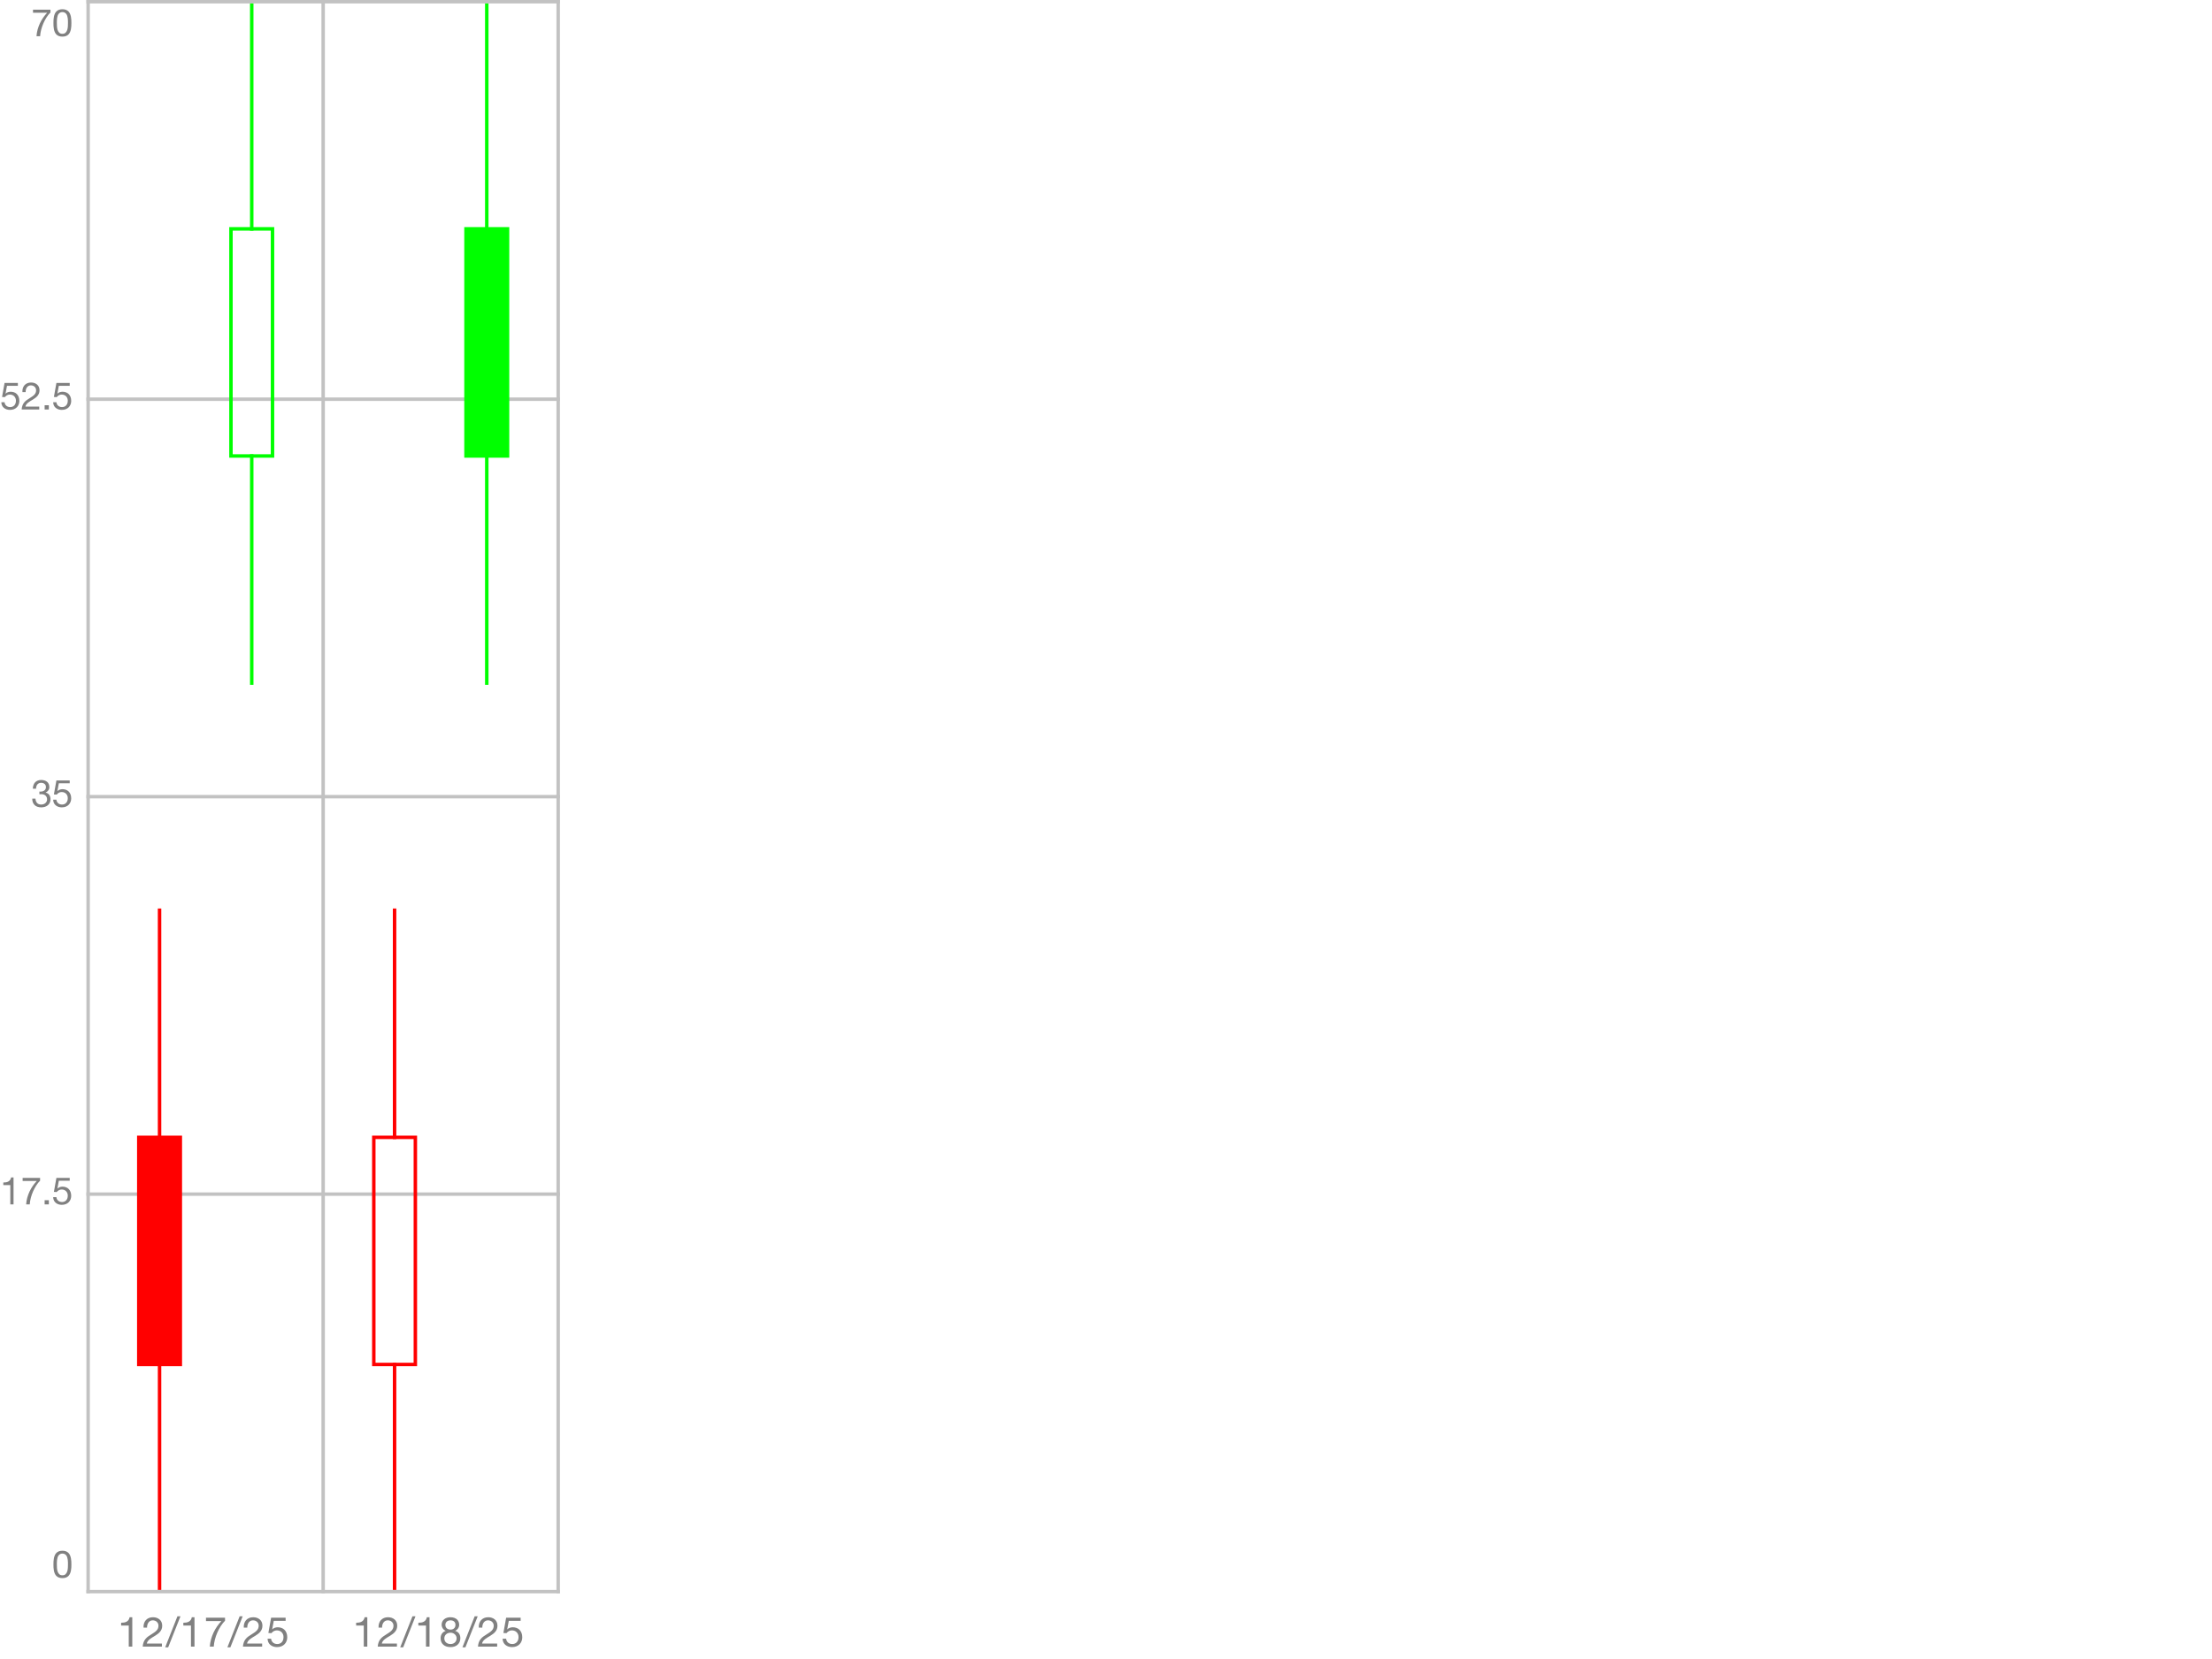
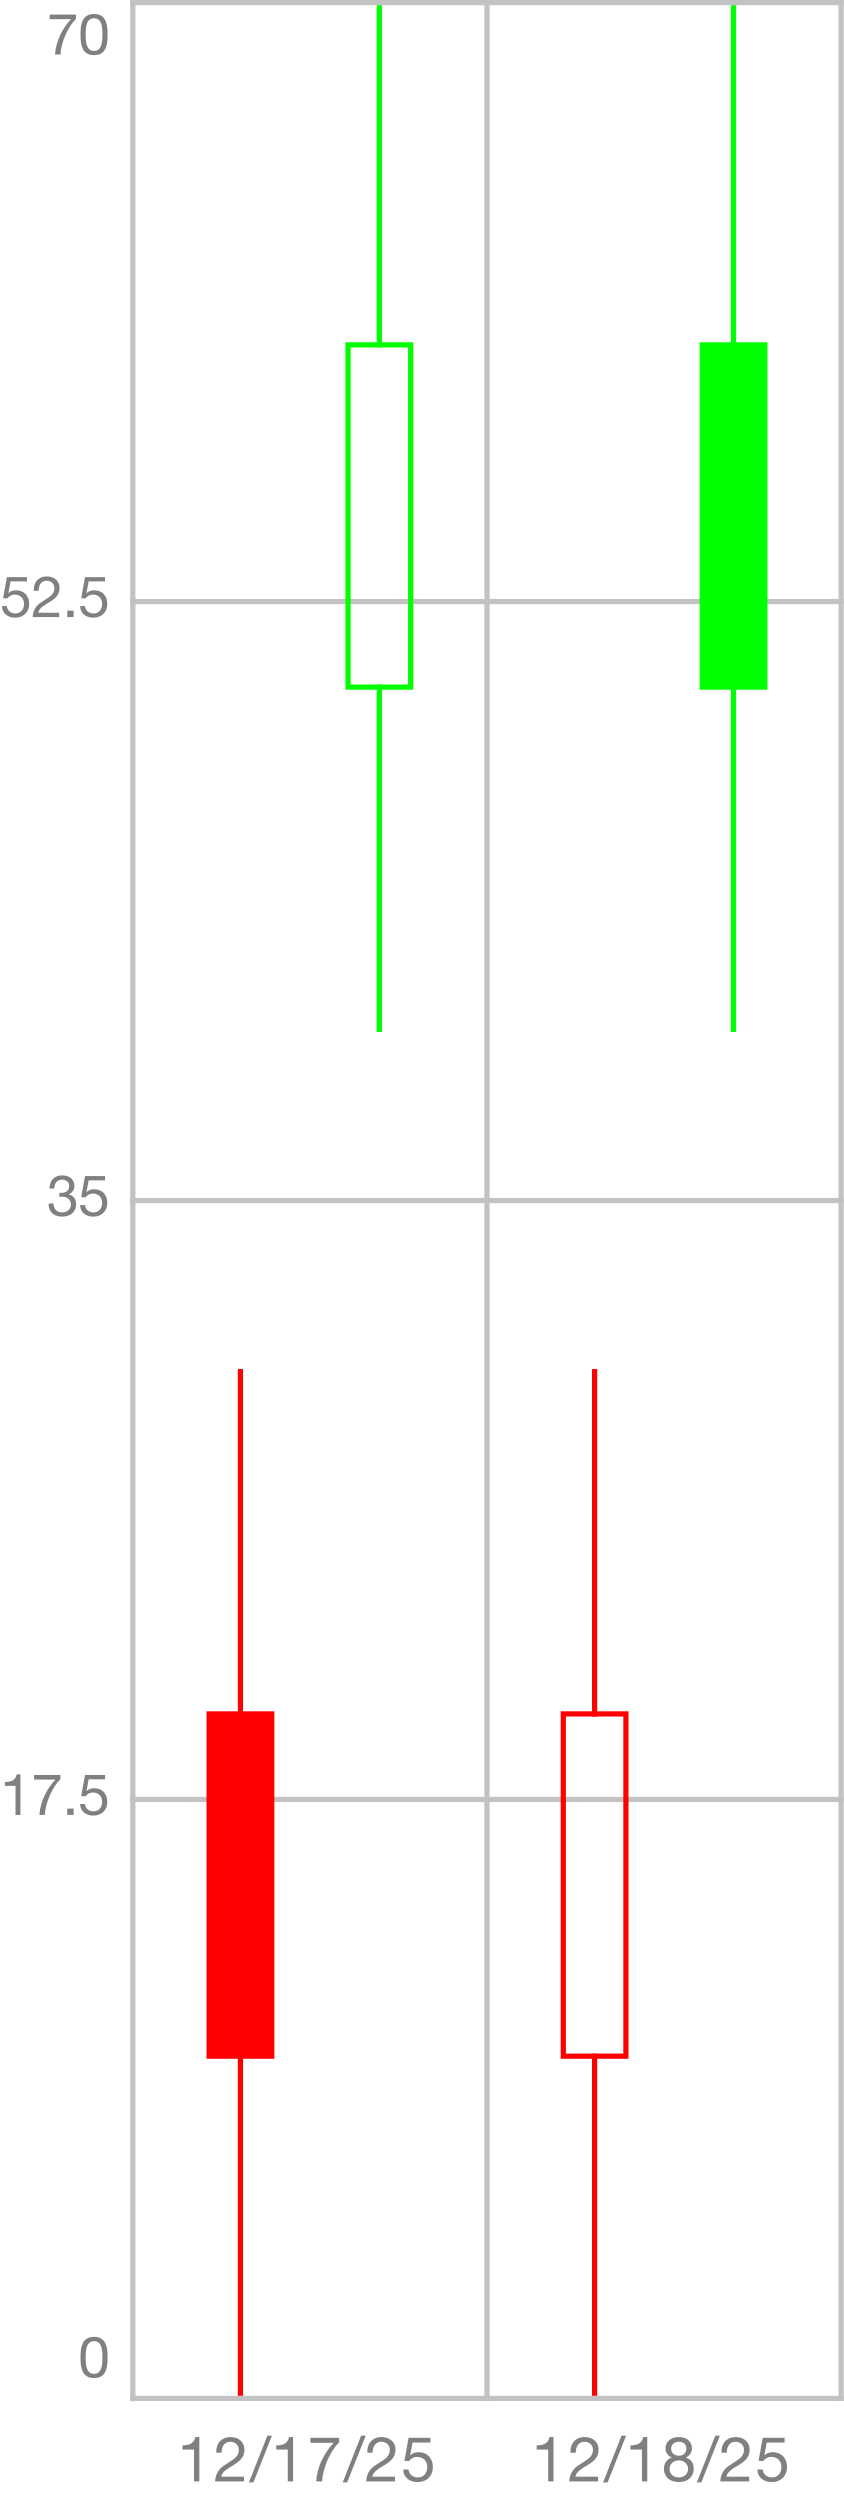
- <svg xmlns="http://www.w3.org/2000/svg" color-interpolation="auto" color-rendering="auto" fill="black" fill-opacity="1" font-family="'Dialog'" font-size="12px" font-style="normal" font-weight="normal" height="480" image-rendering="auto" shape-rendering="auto" stroke="black" stroke-dasharray="none" stroke-dashoffset="0" stroke-linecap="square" stroke-linejoin="miter" stroke-miterlimit="10" stroke-opacity="1" stroke-width="1" text-rendering="auto" width="640">
+ <svg xmlns="http://www.w3.org/2000/svg" color-interpolation="auto" color-rendering="auto" fill="black" fill-opacity="1" font-family="'Dialog'" font-size="12px" font-style="normal" font-weight="normal" height="480" image-rendering="auto" shape-rendering="auto" stroke="black" stroke-dasharray="none" stroke-dashoffset="0" stroke-linecap="square" stroke-linejoin="miter" stroke-miterlimit="10" stroke-opacity="1" stroke-width="1" text-rendering="auto" width="162">
  <defs id="genericDefs" />
  <g>
    <defs id="defs1">
      <clipPath clipPathUnits="userSpaceOnUse" id="clipPath1">
        <path d="M0 0 L50 0 L50 15 L0 15 L0 0 Z" />
      </clipPath>
      <clipPath clipPathUnits="userSpaceOnUse" id="clipPath2">
        <path d="M0 0 L21 0 L21 14 L0 14 L0 0 Z" />
      </clipPath>
      <clipPath clipPathUnits="userSpaceOnUse" id="clipPath3">
        <path d="M26 1 L161 1 L161 460 L26 460 L26 1 Z" />
      </clipPath>
    </defs>
    <g color-interpolation="linearRGB" color-rendering="optimizeQuality" fill="rgb(194,194,194)" image-rendering="optimizeQuality" stroke="rgb(194,194,194)">
      <line fill="none" x1="25.5" x2="161.5" y1="0.5" y2="0.5" />
      <line fill="none" x1="25.5" x2="161.5" y1="115.5" y2="115.5" />
      <line fill="none" x1="25.5" x2="161.5" y1="230.5" y2="230.5" />
      <line fill="none" x1="25.5" x2="161.5" y1="345.5" y2="345.5" />
      <line fill="none" x1="25.5" x2="161.5" y1="460.5" y2="460.5" />
      <line fill="none" x1="25.5" x2="25.5" y1="0.5" y2="460.5" />
      <line fill="none" x1="93.5" x2="93.5" y1="0.5" y2="460.5" />
      <line fill="none" x1="161.5" x2="161.5" y1="0.5" y2="460.5" />
    </g>
    <g color-interpolation="linearRGB" color-rendering="optimizeQuality" fill="gray" font-family="'Helvetica Neue'" image-rendering="optimizeQuality" stroke="gray" transform="translate(34,465)">
      <path clip-path="url(#clipPath1)" d="M4.272 11.424 L4.272 2.916 L3.492 2.916 Q3.408 3.396 3.18 3.708 Q2.952 4.02 2.622 4.2 Q2.292 4.38 1.884 4.446 Q1.476 4.512 1.044 4.512 L1.044 5.328 L3.252 5.328 L3.252 11.424 ZM7.528 5.928 L8.548 5.928 Q8.536 5.544 8.626 5.166 Q8.716 4.788 8.92 4.488 Q9.124 4.188 9.442 4.002 Q9.76 3.816 10.204 3.816 Q10.54 3.816 10.84 3.924 Q11.14 4.032 11.362 4.236 Q11.584 4.44 11.716 4.722 Q11.848 5.004 11.848 5.352 Q11.848 5.796 11.71 6.132 Q11.572 6.468 11.302 6.756 Q11.032 7.044 10.624 7.326 Q10.216 7.608 9.676 7.944 Q9.232 8.208 8.824 8.508 Q8.416 8.808 8.092 9.204 Q7.768 9.6 7.558 10.134 Q7.348 10.668 7.288 11.424 L12.844 11.424 L12.844 10.524 L8.476 10.524 Q8.548 10.128 8.782 9.822 Q9.016 9.516 9.346 9.252 Q9.676 8.988 10.072 8.754 Q10.468 8.52 10.864 8.28 Q11.26 8.028 11.632 7.752 Q12.004 7.476 12.292 7.134 Q12.58 6.792 12.754 6.36 Q12.928 5.928 12.928 5.364 Q12.928 4.764 12.718 4.308 Q12.508 3.852 12.148 3.546 Q11.788 3.24 11.302 3.078 Q10.816 2.916 10.264 2.916 Q9.592 2.916 9.064 3.144 Q8.536 3.372 8.182 3.774 Q7.828 4.176 7.66 4.728 Q7.492 5.28 7.528 5.928 ZM17.336 2.652 L13.796 11.616 L14.66 11.616 L18.212 2.652 ZM22.272 11.424 L22.272 2.916 L21.492 2.916 Q21.408 3.396 21.18 3.708 Q20.952 4.02 20.622 4.2 Q20.292 4.38 19.884 4.446 Q19.476 4.512 19.044 4.512 L19.044 5.328 L21.252 5.328 L21.252 11.424 ZM31.108 3.936 L31.108 3.06 L25.6 3.06 L25.6 4.02 L30.064 4.02 Q29.392 4.728 28.81 5.568 Q28.228 6.408 27.784 7.35 Q27.34 8.292 27.058 9.318 Q26.776 10.344 26.704 11.424 L27.844 11.424 Q27.904 10.428 28.18 9.372 Q28.456 8.316 28.894 7.32 Q29.332 6.324 29.896 5.448 Q30.46 4.572 31.108 3.936 ZM35.336 2.652 L31.796 11.616 L32.66 11.616 L36.212 2.652 ZM36.528 5.928 L37.548 5.928 Q37.536 5.544 37.626 5.166 Q37.716 4.788 37.92 4.488 Q38.124 4.188 38.442 4.002 Q38.76 3.816 39.204 3.816 Q39.54 3.816 39.84 3.924 Q40.14 4.032 40.362 4.236 Q40.584 4.44 40.716 4.722 Q40.848 5.004 40.848 5.352 Q40.848 5.796 40.71 6.132 Q40.572 6.468 40.302 6.756 Q40.032 7.044 39.624 7.326 Q39.216 7.608 38.676 7.944 Q38.232 8.208 37.824 8.508 Q37.416 8.808 37.092 9.204 Q36.768 9.6 36.558 10.134 Q36.348 10.668 36.288 11.424 L41.844 11.424 L41.844 10.524 L37.476 10.524 Q37.548 10.128 37.782 9.822 Q38.016 9.516 38.346 9.252 Q38.676 8.988 39.072 8.754 Q39.468 8.52 39.864 8.28 Q40.26 8.028 40.632 7.752 Q41.004 7.476 41.292 7.134 Q41.58 6.792 41.754 6.36 Q41.928 5.928 41.928 5.364 Q41.928 4.764 41.718 4.308 Q41.508 3.852 41.148 3.546 Q40.788 3.24 40.302 3.078 Q39.816 2.916 39.264 2.916 Q38.592 2.916 38.064 3.144 Q37.536 3.372 37.182 3.774 Q36.828 4.176 36.66 4.728 Q36.492 5.28 36.528 5.928 ZM48.64 3.96 L48.64 3.06 L44.44 3.06 L43.648 7.476 L44.524 7.524 Q44.824 7.164 45.214 6.942 Q45.604 6.72 46.108 6.72 Q46.54 6.72 46.894 6.864 Q47.248 7.008 47.5 7.266 Q47.752 7.524 47.89 7.878 Q48.028 8.232 48.028 8.652 Q48.028 9.156 47.884 9.534 Q47.74 9.912 47.494 10.164 Q47.248 10.416 46.918 10.542 Q46.588 10.668 46.228 10.668 Q45.844 10.668 45.526 10.554 Q45.208 10.44 44.974 10.23 Q44.74 10.02 44.602 9.738 Q44.464 9.456 44.44 9.132 L43.42 9.132 Q43.432 9.708 43.648 10.164 Q43.864 10.62 44.236 10.926 Q44.608 11.232 45.094 11.394 Q45.58 11.556 46.132 11.556 Q46.876 11.556 47.434 11.322 Q47.992 11.088 48.364 10.692 Q48.736 10.296 48.922 9.786 Q49.108 9.276 49.108 8.736 Q49.108 8.004 48.892 7.458 Q48.676 6.912 48.304 6.546 Q47.932 6.18 47.428 6 Q46.924 5.82 46.36 5.82 Q45.928 5.82 45.49 5.97 Q45.052 6.12 44.776 6.432 L44.752 6.408 L45.208 3.96 Z" stroke="none" />
    </g>
    <g color-interpolation="linearRGB" color-rendering="optimizeQuality" fill="gray" font-family="'Helvetica Neue'" image-rendering="optimizeQuality" stroke="gray" transform="translate(102,465)">
      <path clip-path="url(#clipPath1)" d="M4.272 11.424 L4.272 2.916 L3.492 2.916 Q3.408 3.396 3.18 3.708 Q2.952 4.02 2.622 4.2 Q2.292 4.38 1.884 4.446 Q1.476 4.512 1.044 4.512 L1.044 5.328 L3.252 5.328 L3.252 11.424 ZM7.528 5.928 L8.548 5.928 Q8.536 5.544 8.626 5.166 Q8.716 4.788 8.92 4.488 Q9.124 4.188 9.442 4.002 Q9.76 3.816 10.204 3.816 Q10.54 3.816 10.84 3.924 Q11.14 4.032 11.362 4.236 Q11.584 4.44 11.716 4.722 Q11.848 5.004 11.848 5.352 Q11.848 5.796 11.71 6.132 Q11.572 6.468 11.302 6.756 Q11.032 7.044 10.624 7.326 Q10.216 7.608 9.676 7.944 Q9.232 8.208 8.824 8.508 Q8.416 8.808 8.092 9.204 Q7.768 9.6 7.558 10.134 Q7.348 10.668 7.288 11.424 L12.844 11.424 L12.844 10.524 L8.476 10.524 Q8.548 10.128 8.782 9.822 Q9.016 9.516 9.346 9.252 Q9.676 8.988 10.072 8.754 Q10.468 8.52 10.864 8.28 Q11.26 8.028 11.632 7.752 Q12.004 7.476 12.292 7.134 Q12.58 6.792 12.754 6.36 Q12.928 5.928 12.928 5.364 Q12.928 4.764 12.718 4.308 Q12.508 3.852 12.148 3.546 Q11.788 3.24 11.302 3.078 Q10.816 2.916 10.264 2.916 Q9.592 2.916 9.064 3.144 Q8.536 3.372 8.182 3.774 Q7.828 4.176 7.66 4.728 Q7.492 5.28 7.528 5.928 ZM17.336 2.652 L13.796 11.616 L14.66 11.616 L18.212 2.652 ZM22.272 11.424 L22.272 2.916 L21.492 2.916 Q21.408 3.396 21.18 3.708 Q20.952 4.02 20.622 4.2 Q20.292 4.38 19.884 4.446 Q19.476 4.512 19.044 4.512 L19.044 5.328 L21.252 5.328 L21.252 11.424 ZM26.86 5.124 Q26.86 4.8 26.98 4.56 Q27.1 4.32 27.298 4.152 Q27.496 3.984 27.772 3.9 Q28.048 3.816 28.348 3.816 Q28.972 3.816 29.374 4.146 Q29.776 4.476 29.776 5.124 Q29.776 5.772 29.38 6.132 Q28.984 6.492 28.372 6.492 Q28.06 6.492 27.784 6.408 Q27.508 6.324 27.304 6.156 Q27.1 5.988 26.98 5.73 Q26.86 5.472 26.86 5.124 ZM25.78 5.088 Q25.78 5.664 26.104 6.15 Q26.428 6.636 26.968 6.852 Q26.248 7.104 25.864 7.662 Q25.48 8.22 25.48 8.976 Q25.48 9.624 25.702 10.11 Q25.924 10.596 26.314 10.92 Q26.704 11.244 27.232 11.4 Q27.76 11.556 28.372 11.556 Q28.96 11.556 29.476 11.388 Q29.992 11.22 30.37 10.89 Q30.748 10.56 30.97 10.08 Q31.192 9.6 31.192 8.976 Q31.192 8.184 30.82 7.638 Q30.448 7.092 29.68 6.852 Q30.22 6.612 30.538 6.138 Q30.856 5.664 30.856 5.088 Q30.856 4.68 30.712 4.29 Q30.568 3.9 30.262 3.594 Q29.956 3.288 29.464 3.102 Q28.972 2.916 28.276 2.916 Q27.784 2.916 27.334 3.06 Q26.884 3.204 26.536 3.48 Q26.188 3.756 25.984 4.158 Q25.78 4.56 25.78 5.088 ZM26.56 9.024 Q26.56 8.652 26.698 8.352 Q26.836 8.052 27.082 7.836 Q27.328 7.62 27.658 7.506 Q27.988 7.392 28.36 7.392 Q28.72 7.392 29.038 7.518 Q29.356 7.644 29.596 7.86 Q29.836 8.076 29.974 8.37 Q30.112 8.664 30.112 9.012 Q30.112 9.372 29.986 9.672 Q29.86 9.972 29.626 10.194 Q29.392 10.416 29.074 10.542 Q28.756 10.668 28.372 10.668 Q27.58 10.668 27.07 10.23 Q26.56 9.792 26.56 9.024 ZM35.336 2.652 L31.796 11.616 L32.66 11.616 L36.212 2.652 ZM36.528 5.928 L37.548 5.928 Q37.536 5.544 37.626 5.166 Q37.716 4.788 37.92 4.488 Q38.124 4.188 38.442 4.002 Q38.76 3.816 39.204 3.816 Q39.54 3.816 39.84 3.924 Q40.14 4.032 40.362 4.236 Q40.584 4.44 40.716 4.722 Q40.848 5.004 40.848 5.352 Q40.848 5.796 40.71 6.132 Q40.572 6.468 40.302 6.756 Q40.032 7.044 39.624 7.326 Q39.216 7.608 38.676 7.944 Q38.232 8.208 37.824 8.508 Q37.416 8.808 37.092 9.204 Q36.768 9.6 36.558 10.134 Q36.348 10.668 36.288 11.424 L41.844 11.424 L41.844 10.524 L37.476 10.524 Q37.548 10.128 37.782 9.822 Q38.016 9.516 38.346 9.252 Q38.676 8.988 39.072 8.754 Q39.468 8.52 39.864 8.28 Q40.26 8.028 40.632 7.752 Q41.004 7.476 41.292 7.134 Q41.58 6.792 41.754 6.36 Q41.928 5.928 41.928 5.364 Q41.928 4.764 41.718 4.308 Q41.508 3.852 41.148 3.546 Q40.788 3.24 40.302 3.078 Q39.816 2.916 39.264 2.916 Q38.592 2.916 38.064 3.144 Q37.536 3.372 37.182 3.774 Q36.828 4.176 36.66 4.728 Q36.492 5.28 36.528 5.928 ZM48.64 3.96 L48.64 3.06 L44.44 3.06 L43.648 7.476 L44.524 7.524 Q44.824 7.164 45.214 6.942 Q45.604 6.72 46.108 6.72 Q46.54 6.72 46.894 6.864 Q47.248 7.008 47.5 7.266 Q47.752 7.524 47.89 7.878 Q48.028 8.232 48.028 8.652 Q48.028 9.156 47.884 9.534 Q47.74 9.912 47.494 10.164 Q47.248 10.416 46.918 10.542 Q46.588 10.668 46.228 10.668 Q45.844 10.668 45.526 10.554 Q45.208 10.44 44.974 10.23 Q44.74 10.02 44.602 9.738 Q44.464 9.456 44.44 9.132 L43.42 9.132 Q43.432 9.708 43.648 10.164 Q43.864 10.62 44.236 10.926 Q44.608 11.232 45.094 11.394 Q45.58 11.556 46.132 11.556 Q46.876 11.556 47.434 11.322 Q47.992 11.088 48.364 10.692 Q48.736 10.296 48.922 9.786 Q49.108 9.276 49.108 8.736 Q49.108 8.004 48.892 7.458 Q48.676 6.912 48.304 6.546 Q47.932 6.18 47.428 6 Q46.924 5.82 46.36 5.82 Q45.928 5.82 45.49 5.97 Q45.052 6.12 44.776 6.432 L44.752 6.408 L45.208 3.96 Z" stroke="none" />
    </g>
    <g color-interpolation="linearRGB" color-rendering="optimizeQuality" fill="gray" font-family="'Helvetica Neue'" font-size="11px" image-rendering="optimizeQuality" stroke="gray" transform="translate(0,446)">
      <path clip-path="url(#clipPath2)" d="M16.452 6.633 Q16.452 6.347 16.457 6 Q16.463 5.654 16.512 5.308 Q16.562 4.961 16.655 4.631 Q16.749 4.301 16.93 4.053 Q17.112 3.806 17.387 3.652 Q17.662 3.498 18.058 3.498 Q18.454 3.498 18.729 3.652 Q19.004 3.806 19.186 4.053 Q19.367 4.301 19.46 4.631 Q19.554 4.961 19.604 5.308 Q19.653 5.654 19.659 6 Q19.664 6.347 19.664 6.633 Q19.664 7.073 19.637 7.617 Q19.609 8.162 19.46 8.64 Q19.312 9.119 18.982 9.449 Q18.652 9.779 18.058 9.779 Q17.464 9.779 17.134 9.449 Q16.804 9.119 16.655 8.64 Q16.507 8.162 16.48 7.617 Q16.452 7.073 16.452 6.633 ZM15.462 6.644 Q15.462 7.073 15.484 7.535 Q15.506 7.997 15.594 8.437 Q15.682 8.877 15.847 9.268 Q16.012 9.658 16.298 9.955 Q16.584 10.252 17.018 10.422 Q17.453 10.593 18.058 10.593 Q18.674 10.593 19.103 10.422 Q19.532 10.252 19.818 9.955 Q20.104 9.658 20.269 9.268 Q20.434 8.877 20.522 8.437 Q20.61 7.997 20.632 7.535 Q20.654 7.073 20.654 6.644 Q20.654 6.215 20.632 5.753 Q20.61 5.291 20.522 4.851 Q20.434 4.411 20.269 4.015 Q20.104 3.619 19.818 3.322 Q19.532 3.025 19.098 2.849 Q18.663 2.673 18.058 2.673 Q17.453 2.673 17.018 2.849 Q16.584 3.025 16.298 3.322 Q16.012 3.619 15.847 4.015 Q15.682 4.411 15.594 4.851 Q15.506 5.291 15.484 5.753 Q15.462 6.215 15.462 6.644 Z" stroke="none" />
    </g>
    <g color-interpolation="linearRGB" color-rendering="optimizeQuality" fill="gray" font-family="'Helvetica Neue'" font-size="11px" image-rendering="optimizeQuality" stroke="gray" transform="translate(0,338)">
      <path clip-path="url(#clipPath2)" d="M3.916 10.472 L3.916 2.673 L3.201 2.673 Q3.124 3.113 2.915 3.399 Q2.706 3.685 2.404 3.85 Q2.101 4.015 1.727 4.075 Q1.353 4.136 0.957 4.136 L0.957 4.884 L2.981 4.884 L2.981 10.472 ZM11.599 3.608 L11.599 2.805 L6.55 2.805 L6.55 3.685 L10.642 3.685 Q10.026 4.334 9.492 5.104 Q8.959 5.874 8.552 6.737 Q8.145 7.601 7.886 8.541 Q7.628 9.482 7.562 10.472 L8.607 10.472 Q8.662 9.559 8.915 8.591 Q9.168 7.623 9.569 6.71 Q9.971 5.797 10.488 4.994 Q11.005 4.191 11.599 3.608 ZM12.913 9.251 L12.913 10.472 L14.134 10.472 L14.134 9.251 ZM20.17 3.63 L20.17 2.805 L16.32 2.805 L15.594 6.853 L16.397 6.897 Q16.672 6.567 17.029 6.364 Q17.387 6.16 17.849 6.16 Q18.245 6.16 18.57 6.292 Q18.894 6.424 19.125 6.66 Q19.356 6.897 19.483 7.221 Q19.609 7.546 19.609 7.931 Q19.609 8.393 19.477 8.739 Q19.345 9.086 19.119 9.317 Q18.894 9.548 18.591 9.664 Q18.289 9.779 17.959 9.779 Q17.607 9.779 17.316 9.675 Q17.024 9.57 16.809 9.377 Q16.595 9.185 16.468 8.927 Q16.342 8.668 16.32 8.371 L15.385 8.371 Q15.396 8.899 15.594 9.317 Q15.792 9.735 16.133 10.015 Q16.474 10.296 16.919 10.444 Q17.365 10.593 17.871 10.593 Q18.553 10.593 19.064 10.379 Q19.576 10.164 19.917 9.801 Q20.258 9.438 20.428 8.97 Q20.599 8.503 20.599 8.008 Q20.599 7.337 20.401 6.837 Q20.203 6.336 19.862 6 Q19.521 5.665 19.059 5.5 Q18.597 5.335 18.08 5.335 Q17.684 5.335 17.282 5.473 Q16.881 5.61 16.628 5.896 L16.606 5.874 L17.024 3.63 Z" stroke="none" />
    </g>
    <g color-interpolation="linearRGB" color-rendering="optimizeQuality" fill="gray" font-family="'Helvetica Neue'" font-size="11px" image-rendering="optimizeQuality" stroke="gray" transform="translate(0,223)">
      <path clip-path="url(#clipPath2)" d="M11.398 6.017 L11.398 6.809 Q11.662 6.776 11.959 6.776 Q12.311 6.776 12.614 6.87 Q12.916 6.963 13.136 7.155 Q13.356 7.348 13.488 7.628 Q13.62 7.909 13.62 8.272 Q13.62 8.624 13.482 8.905 Q13.345 9.185 13.114 9.377 Q12.883 9.57 12.575 9.675 Q12.267 9.779 11.926 9.779 Q11.123 9.779 10.705 9.3 Q10.287 8.822 10.265 8.063 L9.33 8.063 Q9.319 8.668 9.501 9.141 Q9.682 9.614 10.023 9.938 Q10.364 10.263 10.848 10.428 Q11.332 10.593 11.926 10.593 Q12.476 10.593 12.966 10.444 Q13.455 10.296 13.818 9.999 Q14.181 9.702 14.396 9.257 Q14.61 8.811 14.61 8.228 Q14.61 7.524 14.264 7.007 Q13.917 6.49 13.202 6.336 L13.202 6.314 Q13.664 6.105 13.972 5.698 Q14.28 5.291 14.28 4.763 Q14.28 4.224 14.098 3.828 Q13.917 3.432 13.598 3.179 Q13.279 2.926 12.845 2.8 Q12.41 2.673 11.904 2.673 Q11.321 2.673 10.876 2.86 Q10.43 3.047 10.133 3.377 Q9.836 3.707 9.677 4.169 Q9.517 4.631 9.495 5.192 L10.43 5.192 Q10.43 4.851 10.518 4.543 Q10.606 4.235 10.787 4.004 Q10.969 3.773 11.249 3.635 Q11.53 3.498 11.904 3.498 Q12.498 3.498 12.894 3.812 Q13.29 4.125 13.29 4.752 Q13.29 5.06 13.169 5.302 Q13.048 5.544 12.845 5.704 Q12.641 5.863 12.371 5.946 Q12.102 6.028 11.805 6.028 L11.607 6.028 Q11.552 6.028 11.497 6.028 Q11.453 6.028 11.398 6.017 ZM20.17 3.63 L20.17 2.805 L16.32 2.805 L15.594 6.853 L16.397 6.897 Q16.672 6.567 17.029 6.364 Q17.387 6.16 17.849 6.16 Q18.245 6.16 18.57 6.292 Q18.894 6.424 19.125 6.66 Q19.356 6.897 19.483 7.221 Q19.609 7.546 19.609 7.931 Q19.609 8.393 19.477 8.739 Q19.345 9.086 19.119 9.317 Q18.894 9.548 18.591 9.664 Q18.289 9.779 17.959 9.779 Q17.607 9.779 17.316 9.675 Q17.024 9.57 16.809 9.377 Q16.595 9.185 16.468 8.927 Q16.342 8.668 16.32 8.371 L15.385 8.371 Q15.396 8.899 15.594 9.317 Q15.792 9.735 16.133 10.015 Q16.474 10.296 16.919 10.444 Q17.365 10.593 17.871 10.593 Q18.553 10.593 19.064 10.379 Q19.576 10.164 19.917 9.801 Q20.258 9.438 20.428 8.97 Q20.599 8.503 20.599 8.008 Q20.599 7.337 20.401 6.837 Q20.203 6.336 19.862 6 Q19.521 5.665 19.059 5.5 Q18.597 5.335 18.08 5.335 Q17.684 5.335 17.282 5.473 Q16.881 5.61 16.628 5.896 L16.606 5.874 L17.024 3.63 Z" stroke="none" />
    </g>
    <g color-interpolation="linearRGB" color-rendering="optimizeQuality" fill="gray" font-family="'Helvetica Neue'" font-size="11px" image-rendering="optimizeQuality" stroke="gray" transform="translate(0,108)">
      <path clip-path="url(#clipPath2)" d="M5.17 3.63 L5.17 2.805 L1.32 2.805 L0.594 6.853 L1.397 6.897 Q1.672 6.567 2.03 6.364 Q2.387 6.16 2.849 6.16 Q3.245 6.16 3.57 6.292 Q3.894 6.424 4.125 6.66 Q4.356 6.897 4.482 7.221 Q4.609 7.546 4.609 7.931 Q4.609 8.393 4.477 8.739 Q4.345 9.086 4.12 9.317 Q3.894 9.548 3.591 9.664 Q3.289 9.779 2.959 9.779 Q2.607 9.779 2.316 9.675 Q2.024 9.57 1.81 9.377 Q1.595 9.185 1.468 8.927 Q1.342 8.668 1.32 8.371 L0.385 8.371 Q0.396 8.899 0.594 9.317 Q0.792 9.735 1.133 10.015 Q1.474 10.296 1.919 10.444 Q2.365 10.593 2.871 10.593 Q3.553 10.593 4.064 10.379 Q4.576 10.164 4.917 9.801 Q5.258 9.438 5.428 8.97 Q5.599 8.503 5.599 8.008 Q5.599 7.337 5.401 6.837 Q5.203 6.336 4.862 6 Q4.521 5.665 4.059 5.5 Q3.597 5.335 3.08 5.335 Q2.684 5.335 2.283 5.473 Q1.881 5.61 1.628 5.896 L1.606 5.874 L2.024 3.63 ZM6.484 5.434 L7.419 5.434 Q7.408 5.082 7.49 4.736 Q7.573 4.389 7.76 4.114 Q7.947 3.839 8.239 3.668 Q8.53 3.498 8.937 3.498 Q9.245 3.498 9.52 3.597 Q9.795 3.696 9.998 3.883 Q10.202 4.07 10.323 4.329 Q10.444 4.587 10.444 4.906 Q10.444 5.313 10.318 5.621 Q10.191 5.929 9.944 6.193 Q9.696 6.457 9.322 6.715 Q8.948 6.974 8.453 7.282 Q8.046 7.524 7.672 7.799 Q7.298 8.074 7.001 8.437 Q6.704 8.8 6.511 9.29 Q6.319 9.779 6.264 10.472 L11.357 10.472 L11.357 9.647 L7.353 9.647 Q7.419 9.284 7.633 9.004 Q7.848 8.723 8.15 8.481 Q8.453 8.239 8.816 8.024 Q9.179 7.81 9.542 7.59 Q9.905 7.359 10.246 7.106 Q10.587 6.853 10.851 6.54 Q11.115 6.226 11.274 5.83 Q11.434 5.434 11.434 4.917 Q11.434 4.367 11.242 3.949 Q11.049 3.531 10.719 3.251 Q10.389 2.97 9.944 2.821 Q9.498 2.673 8.992 2.673 Q8.376 2.673 7.892 2.882 Q7.408 3.091 7.083 3.459 Q6.759 3.828 6.605 4.334 Q6.451 4.84 6.484 5.434 ZM12.913 9.251 L12.913 10.472 L14.134 10.472 L14.134 9.251 ZM20.17 3.63 L20.17 2.805 L16.32 2.805 L15.594 6.853 L16.397 6.897 Q16.672 6.567 17.029 6.364 Q17.387 6.16 17.849 6.16 Q18.245 6.16 18.57 6.292 Q18.894 6.424 19.125 6.66 Q19.356 6.897 19.483 7.221 Q19.609 7.546 19.609 7.931 Q19.609 8.393 19.477 8.739 Q19.345 9.086 19.119 9.317 Q18.894 9.548 18.591 9.664 Q18.289 9.779 17.959 9.779 Q17.607 9.779 17.316 9.675 Q17.024 9.57 16.809 9.377 Q16.595 9.185 16.468 8.927 Q16.342 8.668 16.32 8.371 L15.385 8.371 Q15.396 8.899 15.594 9.317 Q15.792 9.735 16.133 10.015 Q16.474 10.296 16.919 10.444 Q17.365 10.593 17.871 10.593 Q18.553 10.593 19.064 10.379 Q19.576 10.164 19.917 9.801 Q20.258 9.438 20.428 8.97 Q20.599 8.503 20.599 8.008 Q20.599 7.337 20.401 6.837 Q20.203 6.336 19.862 6 Q19.521 5.665 19.059 5.5 Q18.597 5.335 18.08 5.335 Q17.684 5.335 17.282 5.473 Q16.881 5.61 16.628 5.896 L16.606 5.874 L17.024 3.63 Z" stroke="none" />
    </g>
    <g color-interpolation="linearRGB" color-rendering="optimizeQuality" fill="gray" font-family="'Helvetica Neue'" font-size="11px" image-rendering="optimizeQuality" stroke="gray">
      <path clip-path="url(#clipPath2)" d="M14.599 3.608 L14.599 2.805 L9.55 2.805 L9.55 3.685 L13.642 3.685 Q13.026 4.334 12.492 5.104 Q11.959 5.874 11.552 6.737 Q11.145 7.601 10.886 8.541 Q10.628 9.482 10.562 10.472 L11.607 10.472 Q11.662 9.559 11.915 8.591 Q12.168 7.623 12.569 6.71 Q12.971 5.797 13.488 4.994 Q14.005 4.191 14.599 3.608 ZM16.452 6.633 Q16.452 6.347 16.457 6 Q16.463 5.654 16.512 5.308 Q16.562 4.961 16.655 4.631 Q16.749 4.301 16.93 4.053 Q17.112 3.806 17.387 3.652 Q17.662 3.498 18.058 3.498 Q18.454 3.498 18.729 3.652 Q19.004 3.806 19.186 4.053 Q19.367 4.301 19.46 4.631 Q19.554 4.961 19.604 5.308 Q19.653 5.654 19.659 6 Q19.664 6.347 19.664 6.633 Q19.664 7.073 19.637 7.617 Q19.609 8.162 19.46 8.64 Q19.312 9.119 18.982 9.449 Q18.652 9.779 18.058 9.779 Q17.464 9.779 17.134 9.449 Q16.804 9.119 16.655 8.64 Q16.507 8.162 16.48 7.617 Q16.452 7.073 16.452 6.633 ZM15.462 6.644 Q15.462 7.073 15.484 7.535 Q15.506 7.997 15.594 8.437 Q15.682 8.877 15.847 9.268 Q16.012 9.658 16.298 9.955 Q16.584 10.252 17.018 10.422 Q17.453 10.593 18.058 10.593 Q18.674 10.593 19.103 10.422 Q19.532 10.252 19.818 9.955 Q20.104 9.658 20.269 9.268 Q20.434 8.877 20.522 8.437 Q20.61 7.997 20.632 7.535 Q20.654 7.073 20.654 6.644 Q20.654 6.215 20.632 5.753 Q20.61 5.291 20.522 4.851 Q20.434 4.411 20.269 4.015 Q20.104 3.619 19.818 3.322 Q19.532 3.025 19.098 2.849 Q18.663 2.673 18.058 2.673 Q17.453 2.673 17.018 2.849 Q16.584 3.025 16.298 3.322 Q16.012 3.619 15.847 4.015 Q15.682 4.411 15.594 4.851 Q15.506 5.291 15.484 5.753 Q15.462 6.215 15.462 6.644 Z" stroke="none" />
    </g>
    <g color-interpolation="linearRGB" color-rendering="optimizeQuality" fill="red" image-rendering="optimizeQuality" stroke="red">
      <rect clip-path="url(#clipPath3)" height="65.714" stroke="none" width="12.021" x="40.153" y="329.071" />
      <rect clip-path="url(#clipPath3)" fill="none" height="65.714" width="12.021" x="40.153" y="329.071" />
      <line clip-path="url(#clipPath3)" fill="none" x1="46.163" x2="46.163" y1="263.357" y2="329.071" />
      <line clip-path="url(#clipPath3)" fill="none" x1="46.163" x2="46.163" y1="394.786" y2="460.5" />
      <rect clip-path="url(#clipPath3)" fill="none" height="65.714" width="12.021" x="108.153" y="329.071" />
      <line clip-path="url(#clipPath3)" fill="none" x1="114.163" x2="114.163" y1="263.357" y2="329.071" />
      <line clip-path="url(#clipPath3)" fill="none" x1="114.163" x2="114.163" y1="394.786" y2="460.5" />
      <rect clip-path="url(#clipPath3)" fill="none" height="65.714" stroke="lime" width="12.021" x="66.826" y="66.214" />
      <line clip-path="url(#clipPath3)" fill="none" stroke="lime" x1="72.837" x2="72.837" y1="0.5" y2="66.214" />
      <line clip-path="url(#clipPath3)" fill="none" stroke="lime" x1="72.837" x2="72.837" y1="131.929" y2="197.643" />
      <rect clip-path="url(#clipPath3)" fill="lime" height="65.714" stroke="none" width="12.021" x="134.826" y="66.214" />
      <rect clip-path="url(#clipPath3)" fill="none" height="65.714" stroke="lime" width="12.021" x="134.826" y="66.214" />
      <line clip-path="url(#clipPath3)" fill="none" stroke="lime" x1="140.837" x2="140.837" y1="0.5" y2="66.214" />
      <line clip-path="url(#clipPath3)" fill="none" stroke="lime" x1="140.837" x2="140.837" y1="131.929" y2="197.643" />
    </g>
  </g>
</svg>
